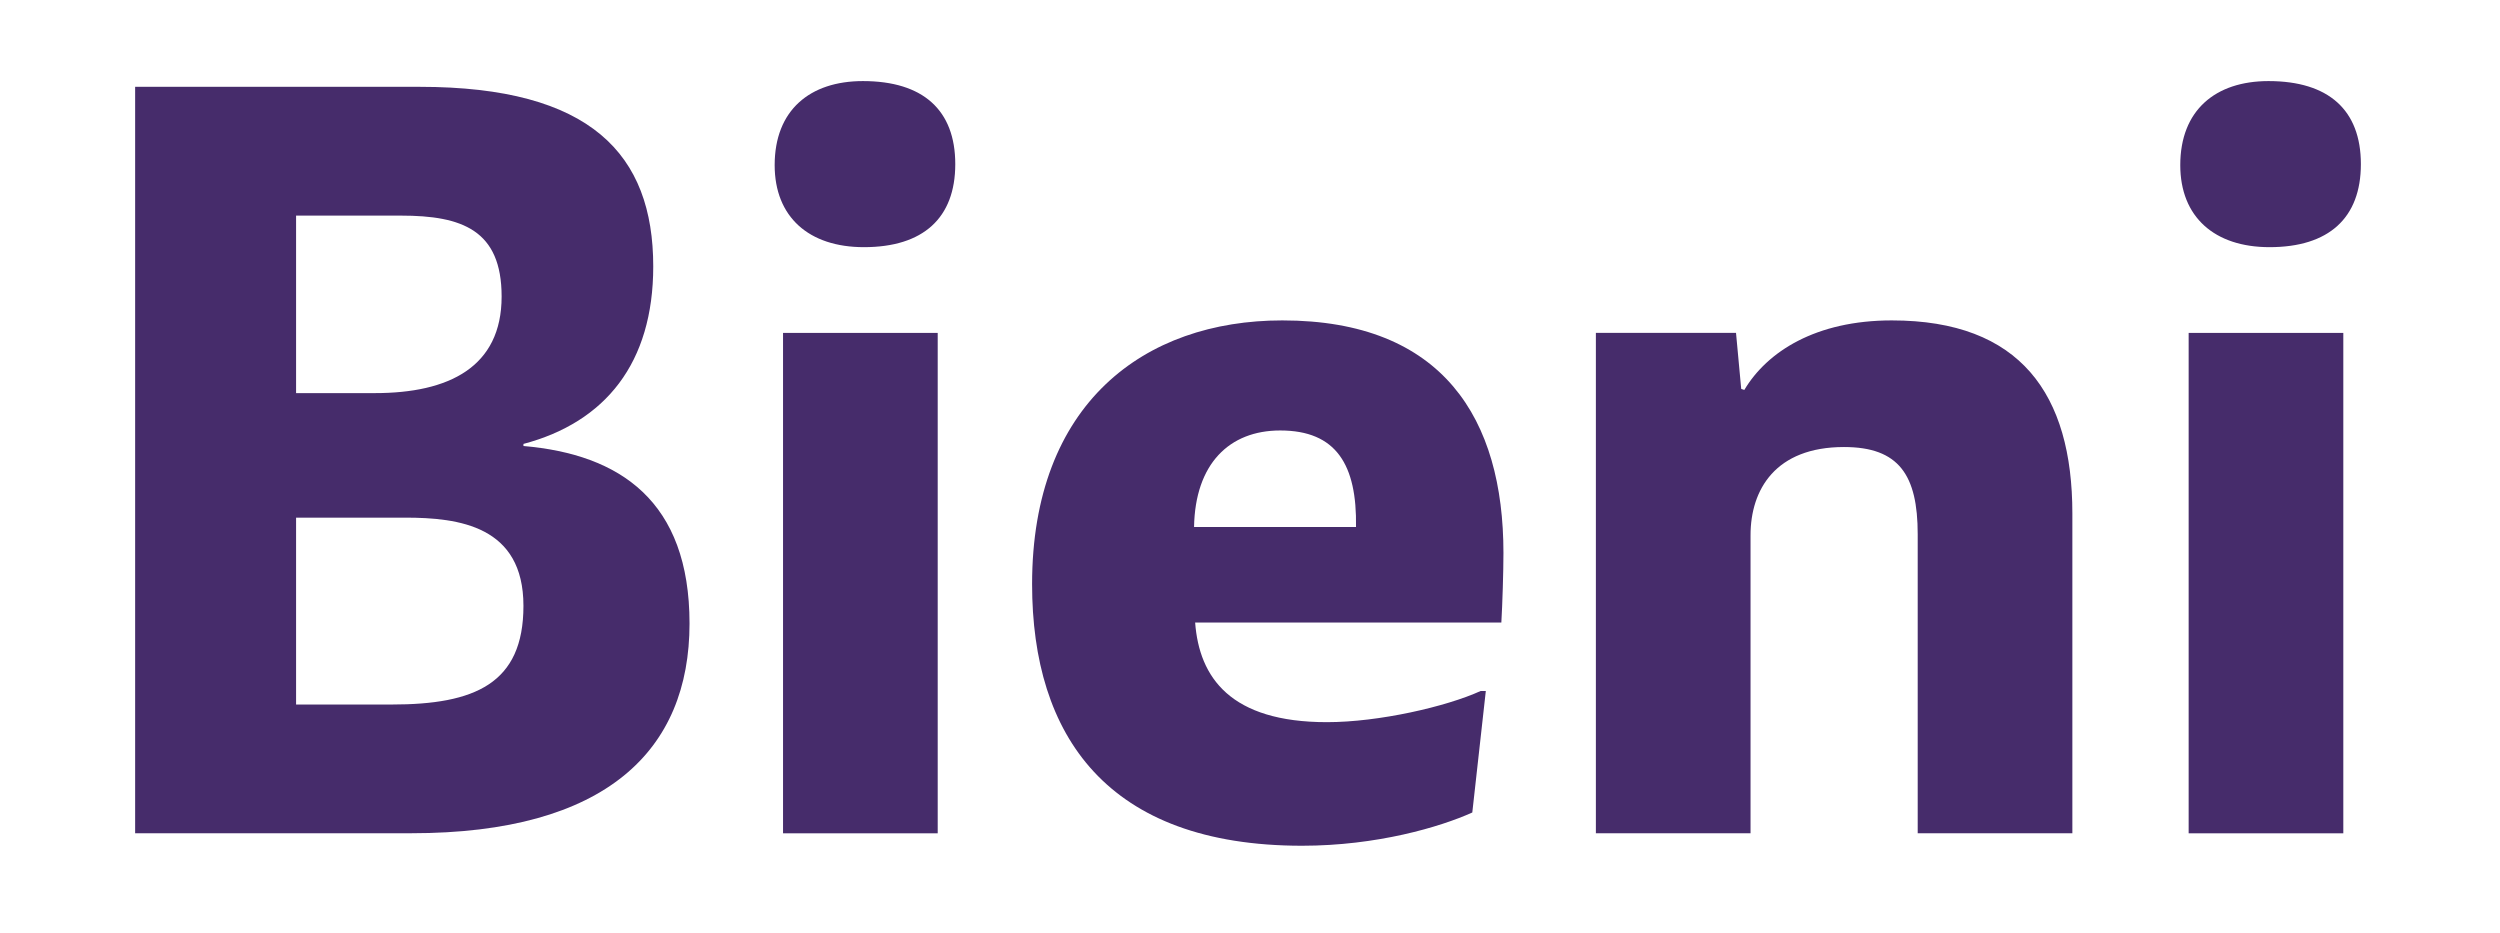
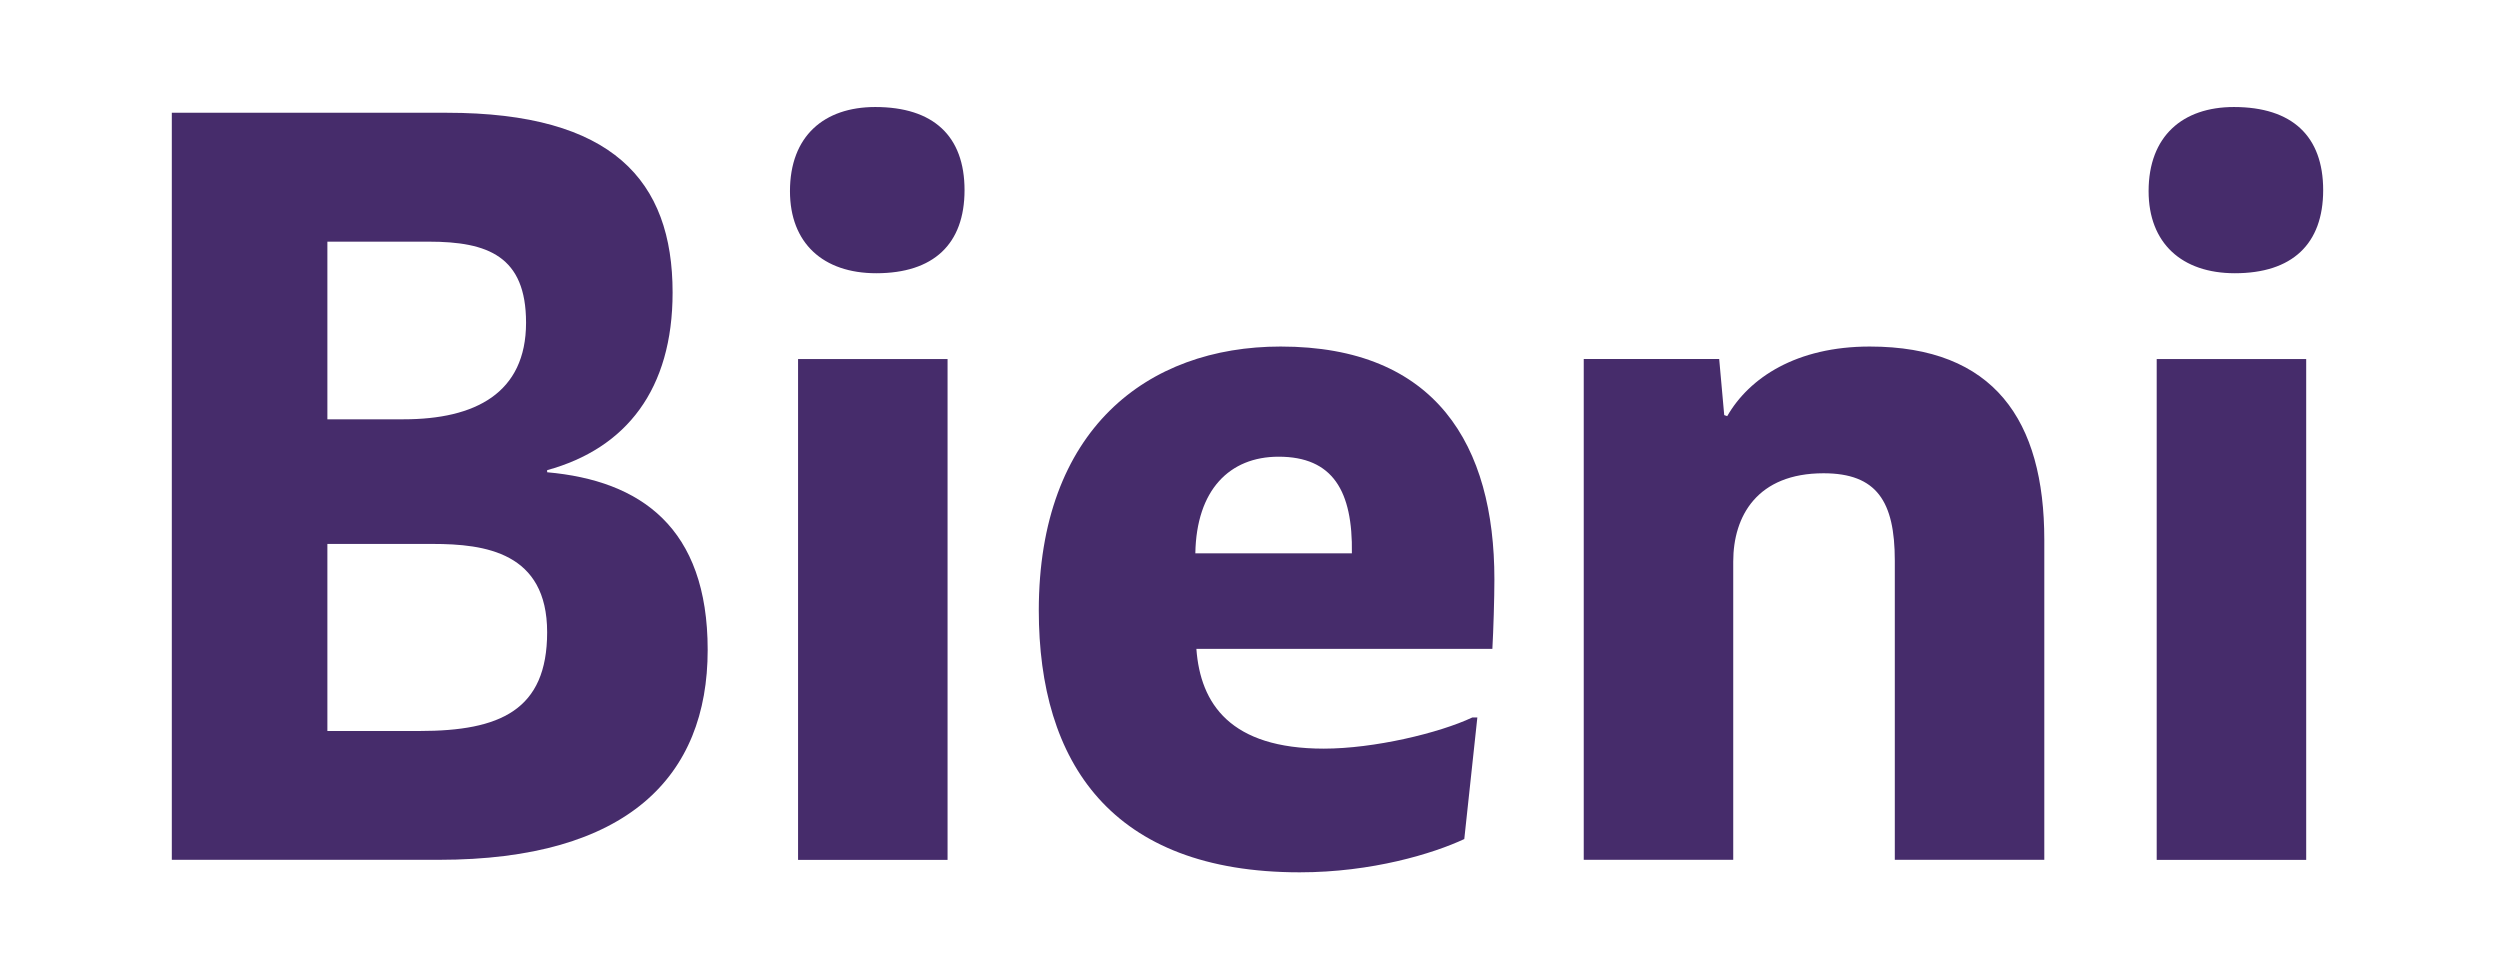
- <svg xmlns="http://www.w3.org/2000/svg" width="370" height="138" viewBox="0 0 370 138" fill="none">
-   <path d="M127.71 12C136.62 12 141.38 16.3 141.38 24.29C141.38 32.28 136.62 36.58 127.86 36.58C119.72 36.58 114.65 32.12 114.65 24.44C114.65 16.3 119.87 12 127.71 12Z" fill="#462C6B" />
-   <path d="M335.74 12C344.65 12 349.41 16.3 349.41 24.29C349.41 32.28 344.65 36.58 335.89 36.58C327.75 36.58 322.68 32.12 322.68 24.44C322.68 16.3 327.9 12 335.74 12Z" fill="#462C6B" />
-   <path d="M20.01 12.85H62.11C87.46 12.85 96.68 22.84 96.68 39.43C96.68 53.72 89.61 62.48 77.47 65.7V66.01C91.76 67.24 102.05 74.15 102.05 92.28C102.05 111.02 89.76 123.32 60.87 123.32H20V12.85H20.01ZM55.5 58.18C66.41 58.18 74.24 54.34 74.24 43.89C74.24 34.06 68.4 31.91 59.34 31.91H43.82V58.18H55.5ZM57.96 104.27C70.25 104.27 77.47 101.2 77.47 89.67C77.47 77.84 67.94 76.61 59.95 76.61H43.82V104.27H57.96Z" fill="#462C6B" />
-   <path d="M138.78 49.27V123.33H115.89V49.27H138.78Z" fill="#462C6B" />
-   <path d="M176.88 92.13C177.49 100.27 182.1 106.88 196.39 106.88C204.07 106.88 214.06 104.58 219.13 102.27H219.9L217.9 120.25C213.14 122.4 203.76 125.17 192.7 125.17C163.82 125.17 152.75 108.88 152.75 86.45C152.75 59.72 169.34 47.42 189.78 47.42C213.6 47.42 222.51 62.02 222.51 81.84C222.51 84.61 222.36 89.37 222.2 92.13H176.88ZM176.72 78H200.69C200.84 68.78 197.77 63.71 189.47 63.71C181.95 63.71 176.88 68.63 176.72 78Z" fill="#462C6B" />
-   <path d="M306.71 76V123.32H283.82V79.07C283.82 70.31 281.05 66.16 272.91 66.16C262.77 66.16 259.08 72.46 259.08 79.22V123.32H236.19V49.26H256.93L257.7 57.56L258.16 57.71C261.54 52.03 268.76 47.42 279.98 47.42C299.02 47.42 306.71 58.33 306.71 76Z" fill="#462C6B" />
-   <path d="M346.81 49.27V123.33H323.92V49.27H346.81Z" fill="#462C6B" />
+ <svg xmlns="http://www.w3.org/2000/svg" width="294" height="115" viewBox="0 0 294 115" fill="none">
+   <path d="M102.931 12.585C109.774 12.585 113.43 16.005 113.43 22.359C113.43 28.713 109.774 32.133 103.046 32.133C96.794 32.133 92.9 28.586 92.9 22.478C92.9 16.005 96.909 12.585 102.931 12.585Z" fill="#462C6B" />
+   <path d="M262.706 12.585C269.549 12.585 273.205 16.005 273.205 22.359C273.205 28.713 269.549 32.133 262.821 32.133C256.569 32.133 252.675 28.586 252.675 22.478C252.675 16.005 256.685 12.585 262.706 12.585Z" fill="#462C6B" />
+   <path d="M20.213 13.261H52.547C72.017 13.261 79.098 21.206 79.098 34.399C79.098 45.763 73.668 52.73 64.344 55.291V55.537C75.32 56.515 83.223 62.011 83.223 76.429C83.223 91.332 73.784 101.114 51.595 101.114H20.205V13.261H20.213ZM47.471 49.31C55.85 49.31 61.864 46.257 61.864 37.946C61.864 30.128 57.378 28.419 50.42 28.419H38.5V49.31H47.471ZM49.36 85.964C58.799 85.964 64.344 83.522 64.344 74.353C64.344 64.945 57.025 63.967 50.888 63.967H38.5V85.964H49.36Z" fill="#462C6B" />
+   <path d="M111.433 42.224V101.122H93.852V42.224H111.433Z" fill="#462C6B" />
+   <path d="M140.695 76.309C141.164 82.783 144.704 88.04 155.68 88.04C161.578 88.04 169.251 86.21 173.145 84.374H173.736L172.2 98.672C168.544 100.382 161.34 102.585 152.846 102.585C130.665 102.585 122.162 89.63 122.162 71.792C122.162 50.535 134.904 40.753 150.603 40.753C168.898 40.753 175.741 52.364 175.741 68.126C175.741 70.329 175.626 74.115 175.503 76.309H140.695ZM140.572 65.072H158.982C159.097 57.74 156.74 53.708 150.365 53.708C144.589 53.708 140.695 57.621 140.572 65.072Z" fill="#462C6B" />
+   <path d="M240.41 63.482V101.114H222.829V65.923C222.829 58.957 220.702 55.657 214.45 55.657C206.662 55.657 203.828 60.667 203.828 66.043V101.114H186.248V42.217H202.177L202.768 48.817L203.121 48.937C205.717 44.419 211.263 40.753 219.88 40.753C234.504 40.753 240.41 49.43 240.41 63.482Z" fill="#462C6B" />
+   <path d="M271.208 42.224V101.122H253.628V42.224H271.208Z" fill="#462C6B" />
</svg>
